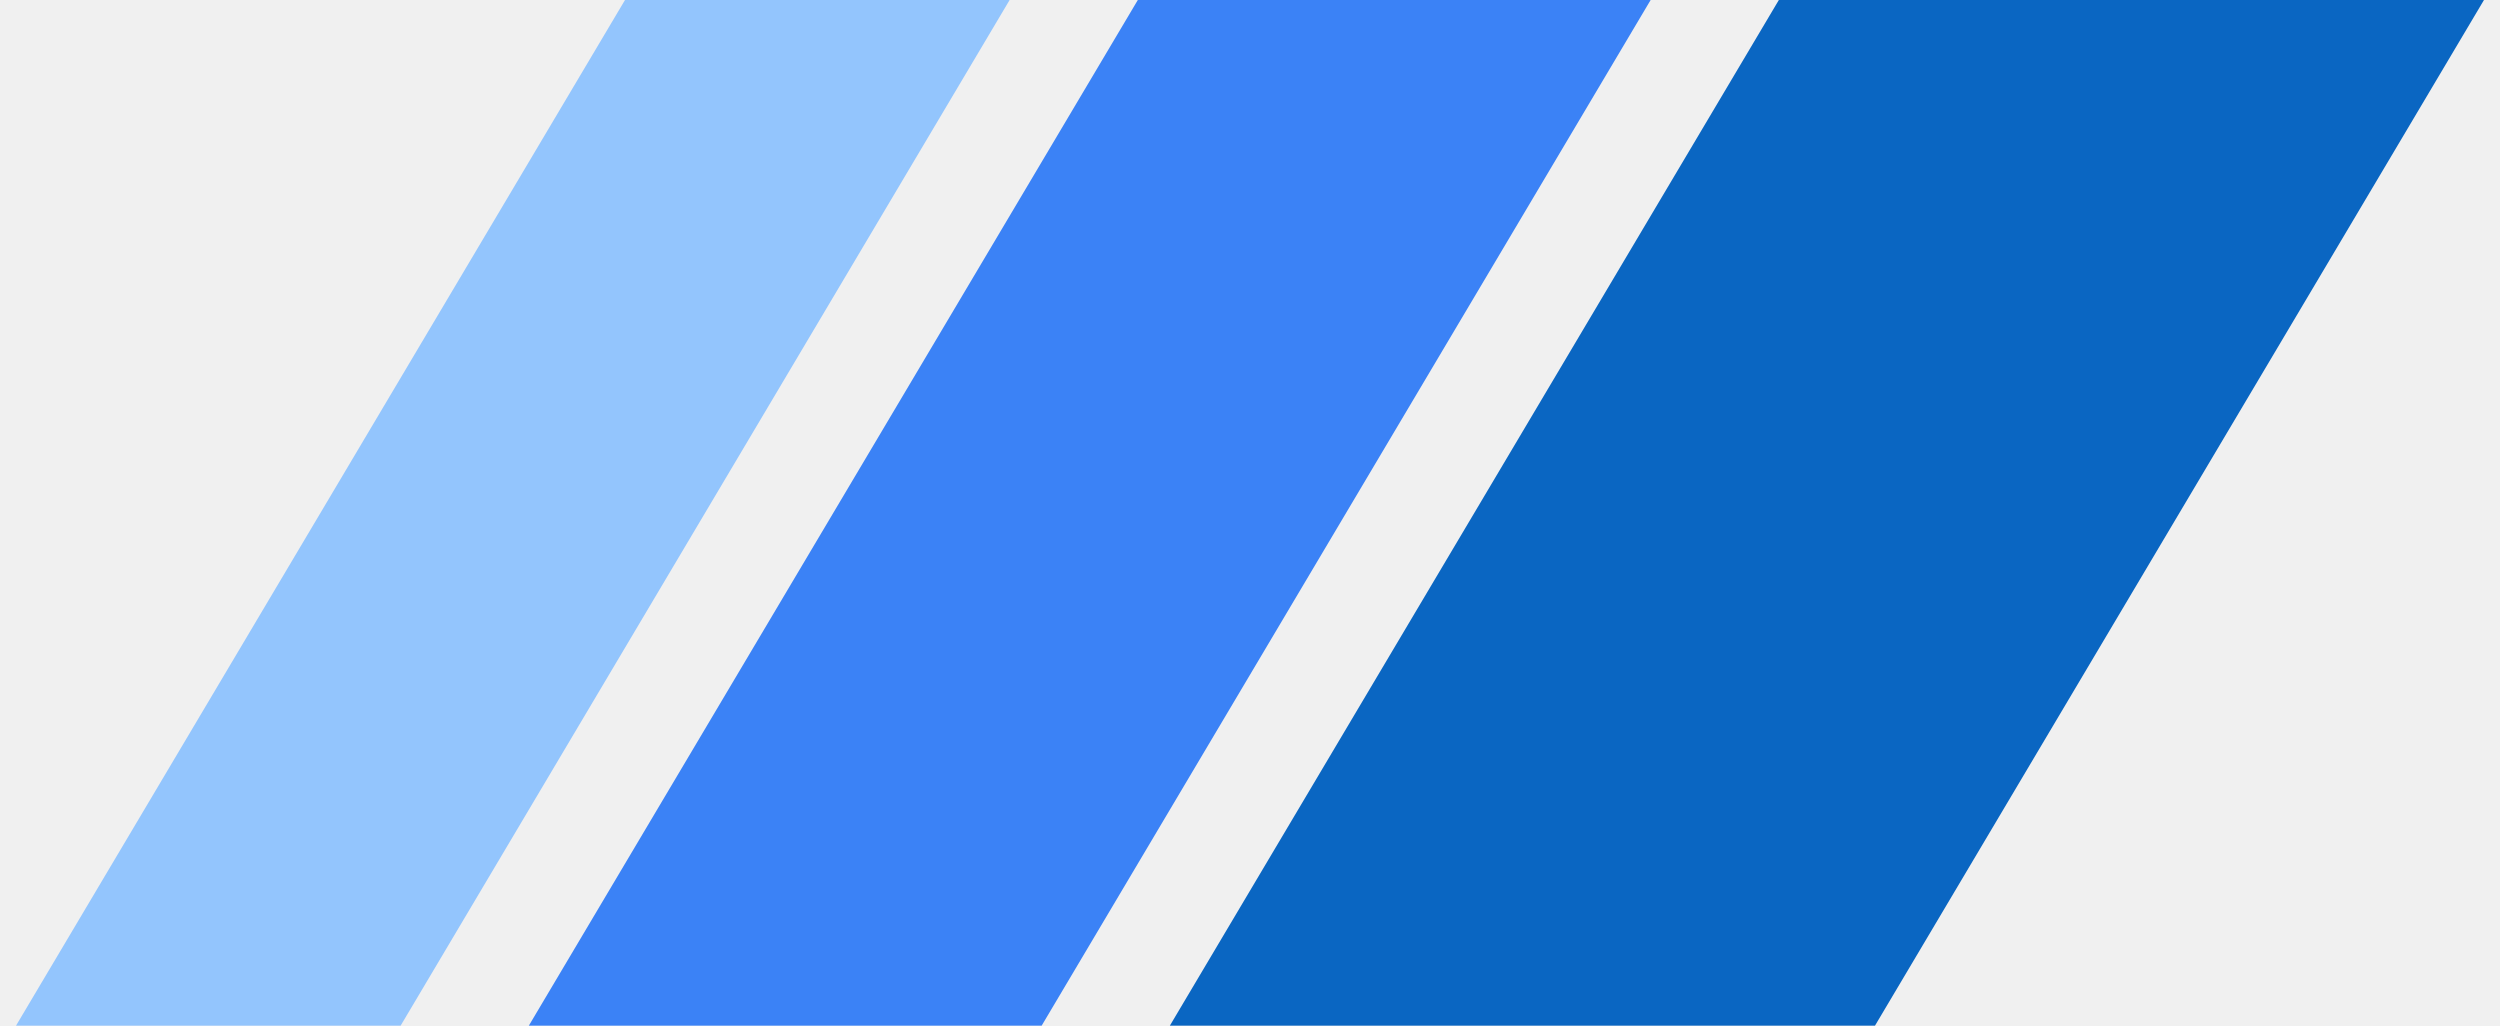
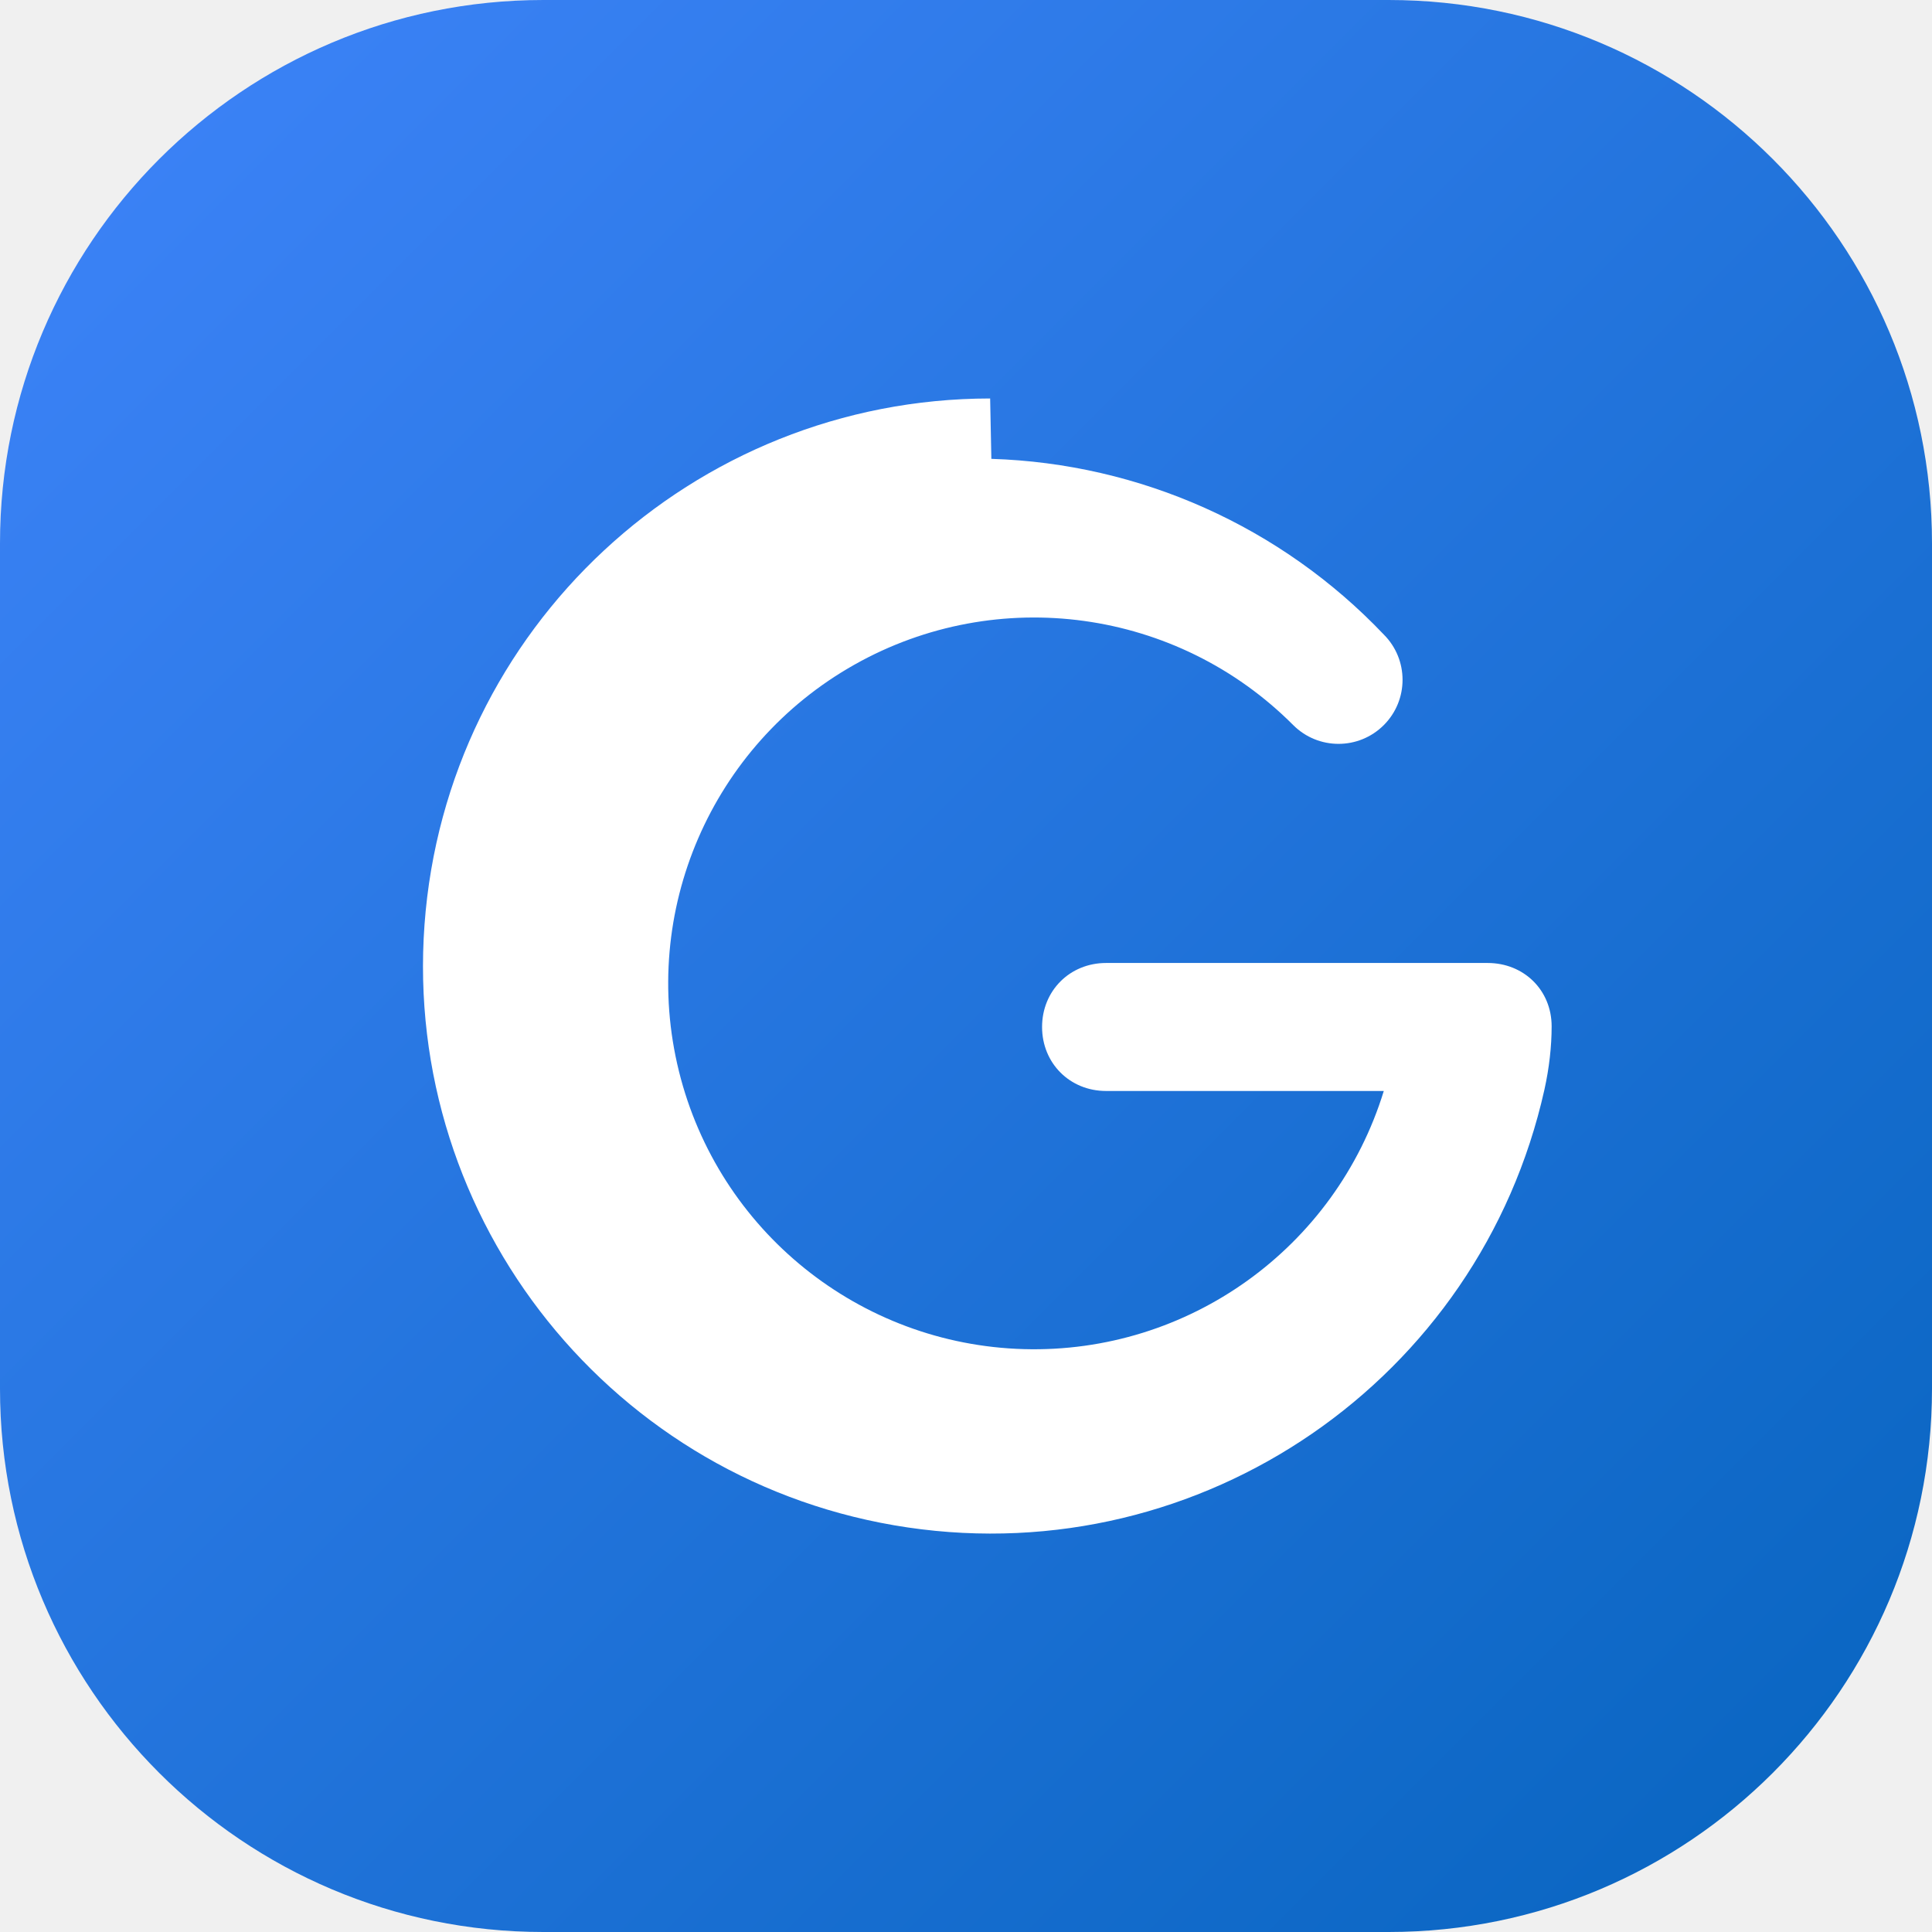
- <svg xmlns="http://www.w3.org/2000/svg" id="logo-38" width="78" height="32" viewBox="0 0 78 32" fill="none">
-   <path d="M55.5 0H77.5L58.5 32H36.5L55.5 0Z" fill="#0A66C2" />
-   <path d="M35.5 0H51.5L32.5 32H16.5L35.5 0Z" fill="#3B82F6" />
-   <path d="M19.5 0H31.5L12.5 32H0.5L19.5 0Z" fill="#93C5FD" />
+ <svg xmlns="http://www.w3.org/2000/svg" width="32" height="32" viewBox="0 0 32 32" fill="none">
+   <defs>
+     <linearGradient id="gb-g" x1="2" y1="2" x2="30" y2="30" gradientUnits="userSpaceOnUse">
+       <stop stop-color="#3B82F6" />
+       <stop offset="1" stop-color="#0A66C2" />
+     </linearGradient>
+   </defs>
+   <rect width="32" height="32" rx="9" fill="url(#gb-g)" />
+   <path fill="#fff" d="M16.4 6.6a9.4 9.4 0 1 0 9.18 11.45c.08-.36.12-.72.12-1.05 0-.6-.46-1.05-1.06-1.05h-6.32c-.6 0-1.06.46-1.06 1.06 0 .6.46 1.06 1.06 1.06h4.6a6.06 6.06 0 1 1-1.5-6.06 1.06 1.06 0 0 0 1.5-1.5 9.37 9.37 0 0 0-6.5-2.91Z" />
</svg>
